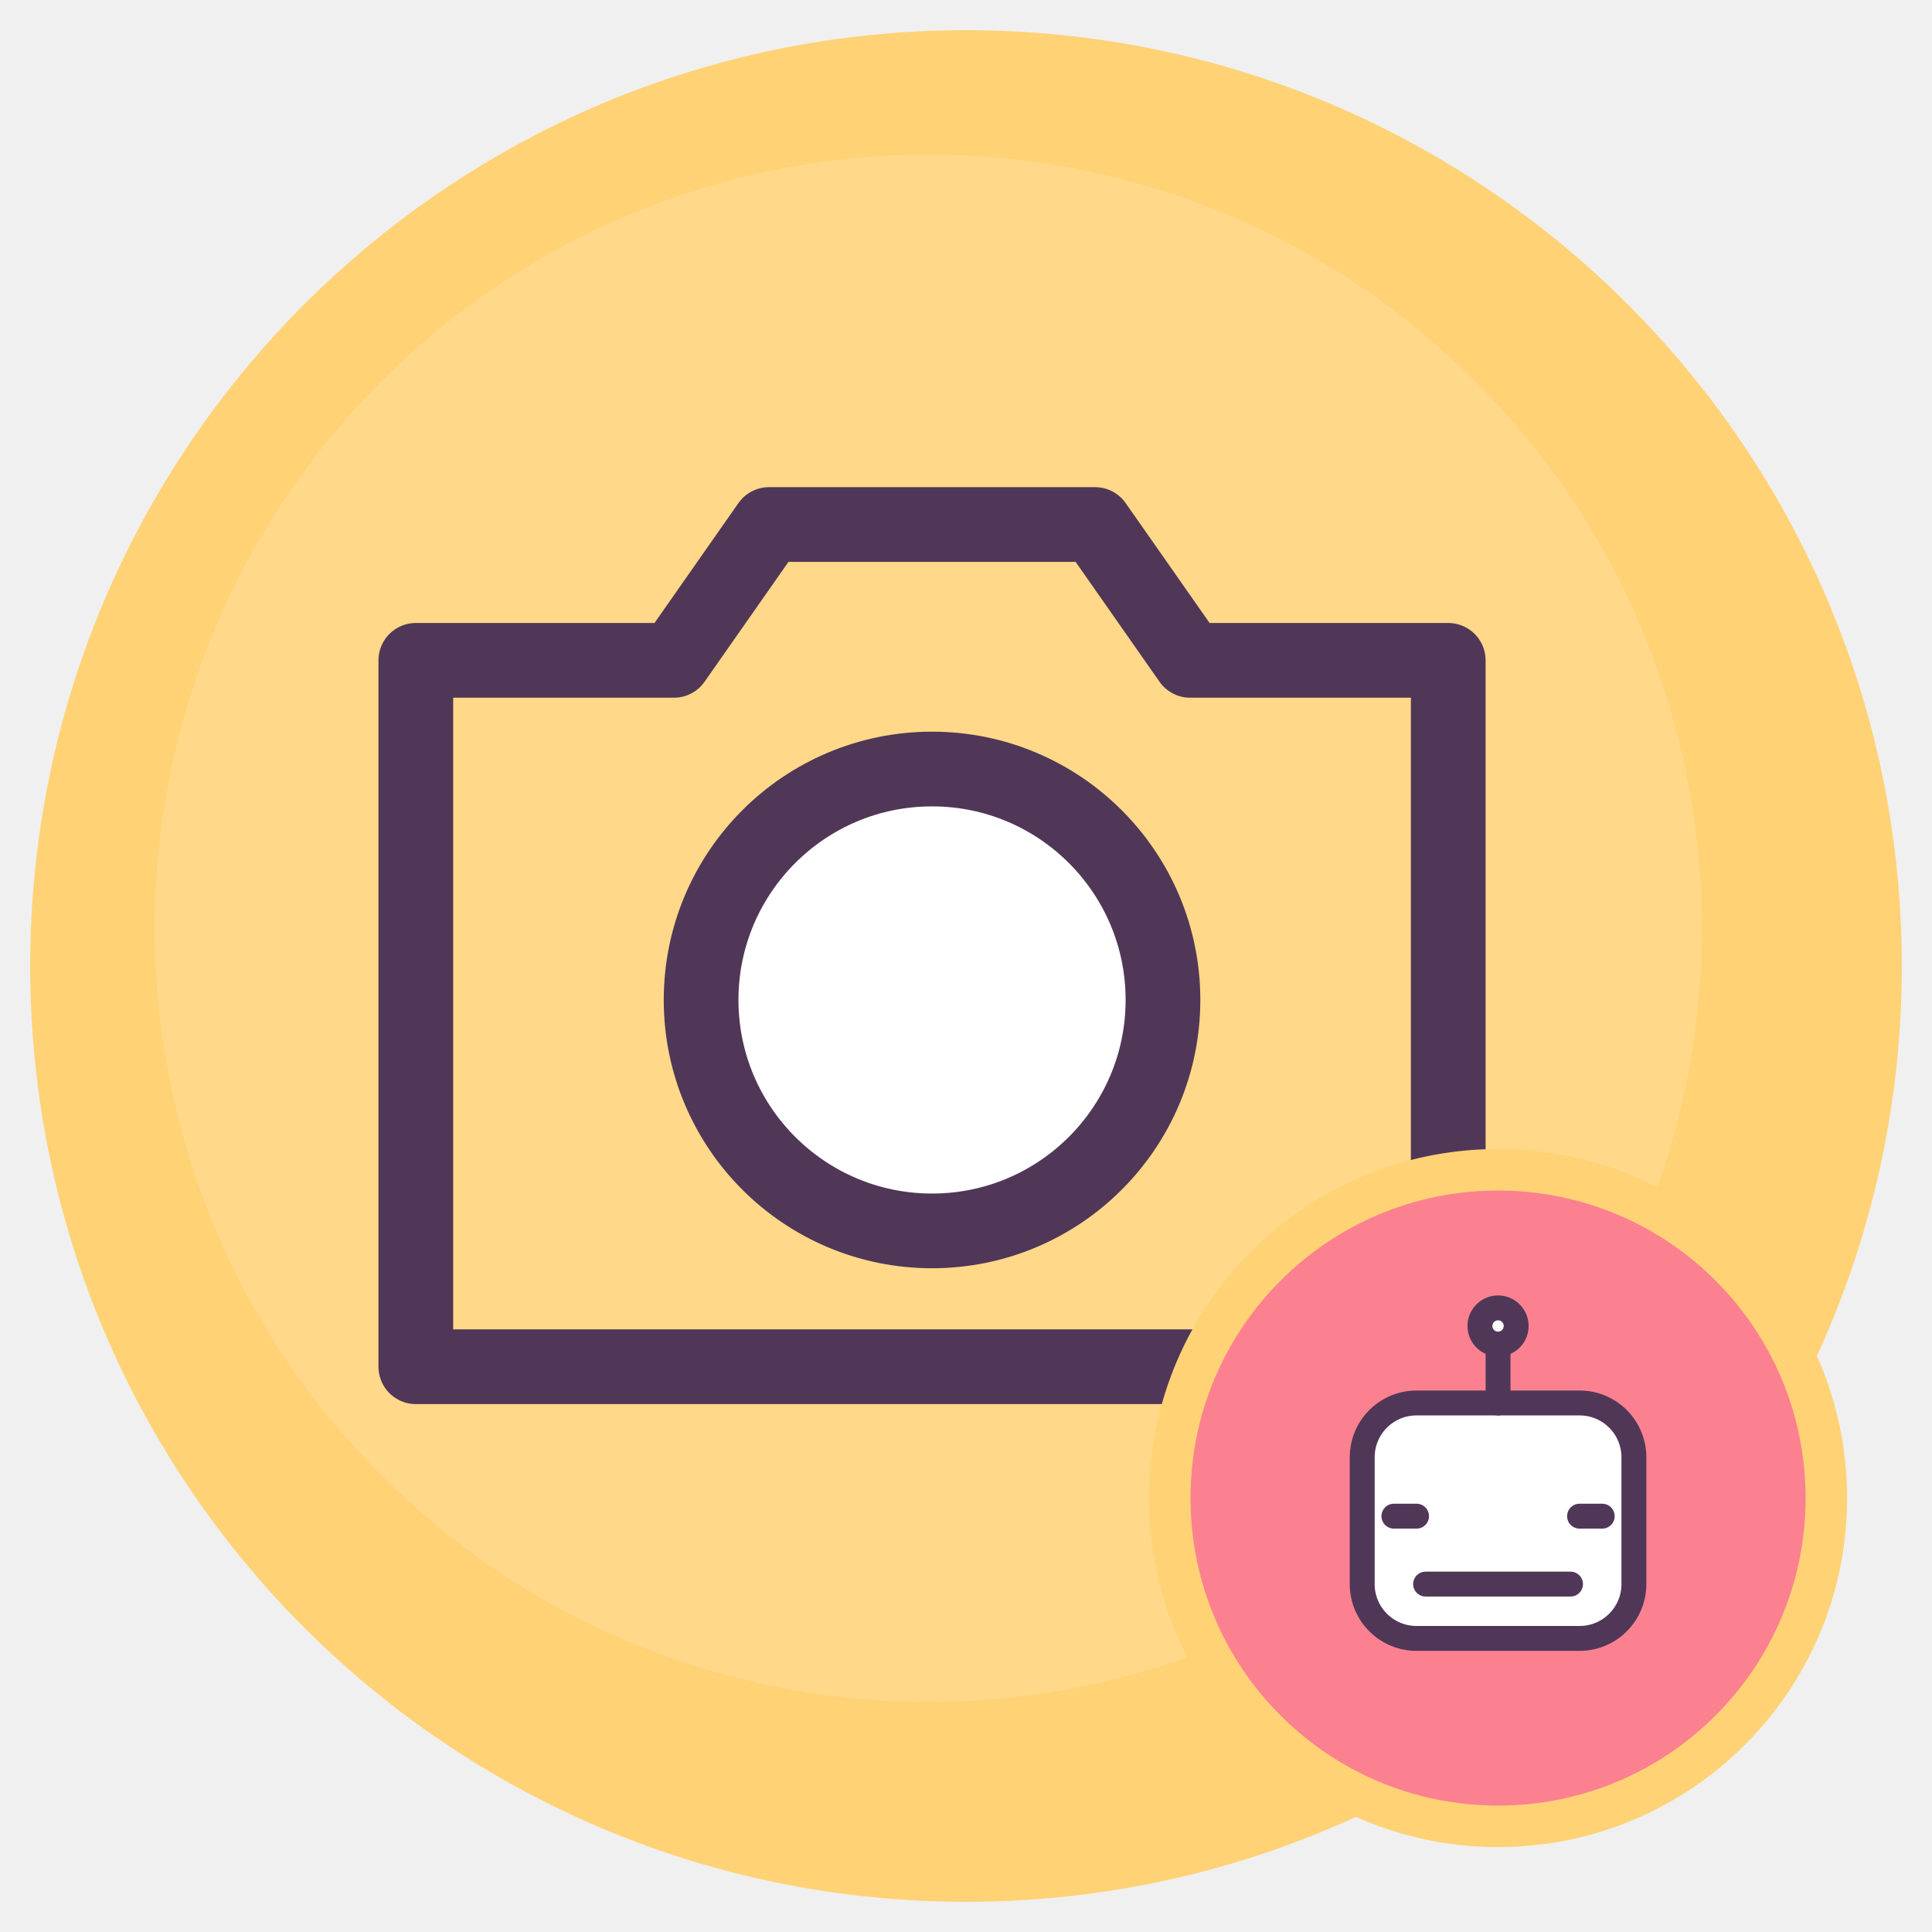
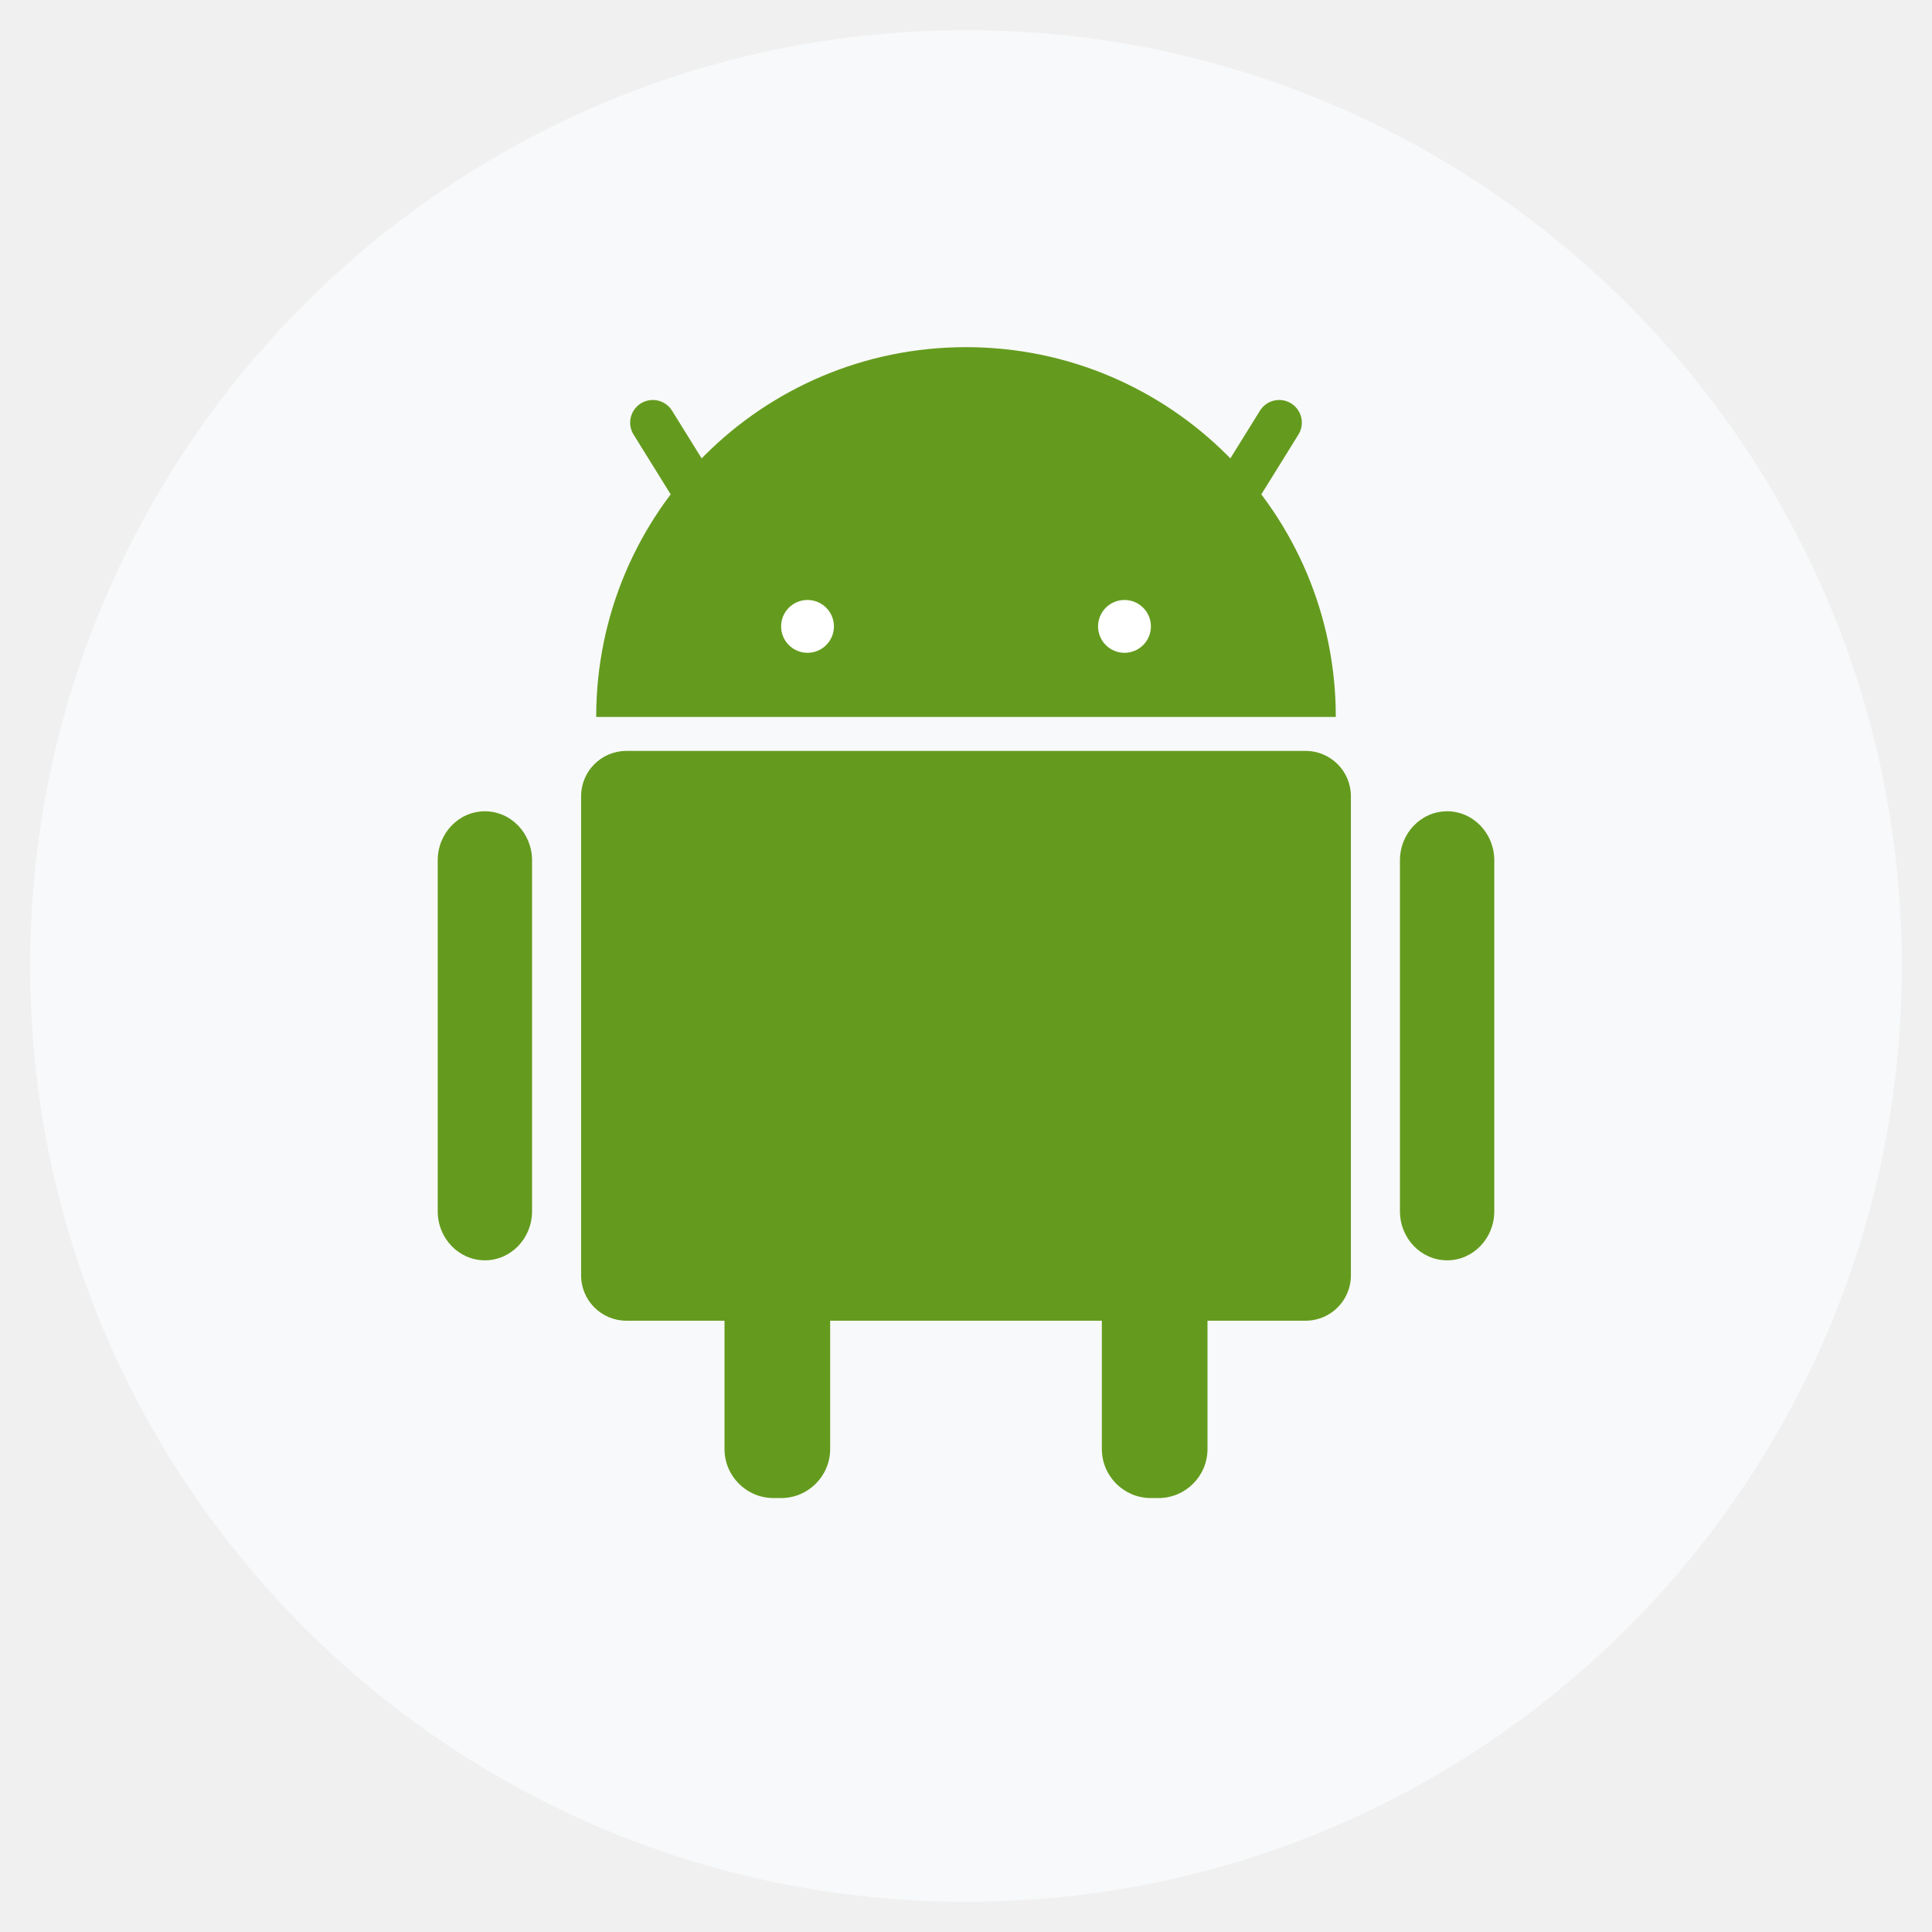
<svg xmlns="http://www.w3.org/2000/svg" viewBox="0 0 512 512" role="img" aria-labelledby="title description">
-   <circle cx="256" cy="256" r="248" fill="#FFD276" />
-   <circle cx="246" cy="246" r="205" fill="#FFFFFF" opacity=".14" />
-   <g transform="translate(67 67) scale(3.60)" fill="none" stroke="#503758" stroke-width="5.5" stroke-linecap="round" stroke-linejoin="round">
-     <path d="M12 30h19l7-10h24l7 10h19v52H12z" />
-     <circle fill="#FFFFFF" cx="50" cy="55" r="17" />
+   <circle cx="256" cy="256" r="248" fill="#f8f9fa" />
+   <g fill="none" stroke="#649b1e" stroke-width="12" stroke-linecap="round">
+     <path d="m191 141-18-29m148 29 18-29" />
  </g>
-   <circle cx="397" cy="397" r="87" fill="#FC8190" stroke="#FFD276" stroke-width="11" />
-   <g transform="translate(337 337) scale(1.20)" fill="none" stroke="#503758" stroke-width="5.5" stroke-linecap="round" stroke-linejoin="round">
-     <rect fill="#FFFFFF" x="20" y="29" width="60" height="52" rx="12" />
-     <path d="M50 29V15m-23 39h5m36 0h5M34 69h32" />
-     <circle fill="#FFFFFF" cx="50" cy="12" r="4" />
-   </g>
+   <path d="M158 190a98 98 0 0 1 196 0Z" fill="#649b1e" />
+   <rect x="154" y="199" width="204" height="151" rx="12" fill="#649b1e" />
+   <rect x="116" y="215" width="25" height="119" rx="13" fill="#649b1e" />
+   <rect x="371" y="215" width="25" height="119" rx="13" fill="#649b1e" />
+   <rect x="192" y="335" width="28" height="62" rx="13" fill="#649b1e" />
+   <rect x="292" y="335" width="28" height="62" rx="13" fill="#649b1e" />
+   <circle cx="214" cy="166" r="7" fill="#ffffff" />
+   <circle cx="298" cy="166" r="7" fill="#ffffff" />
</svg>
